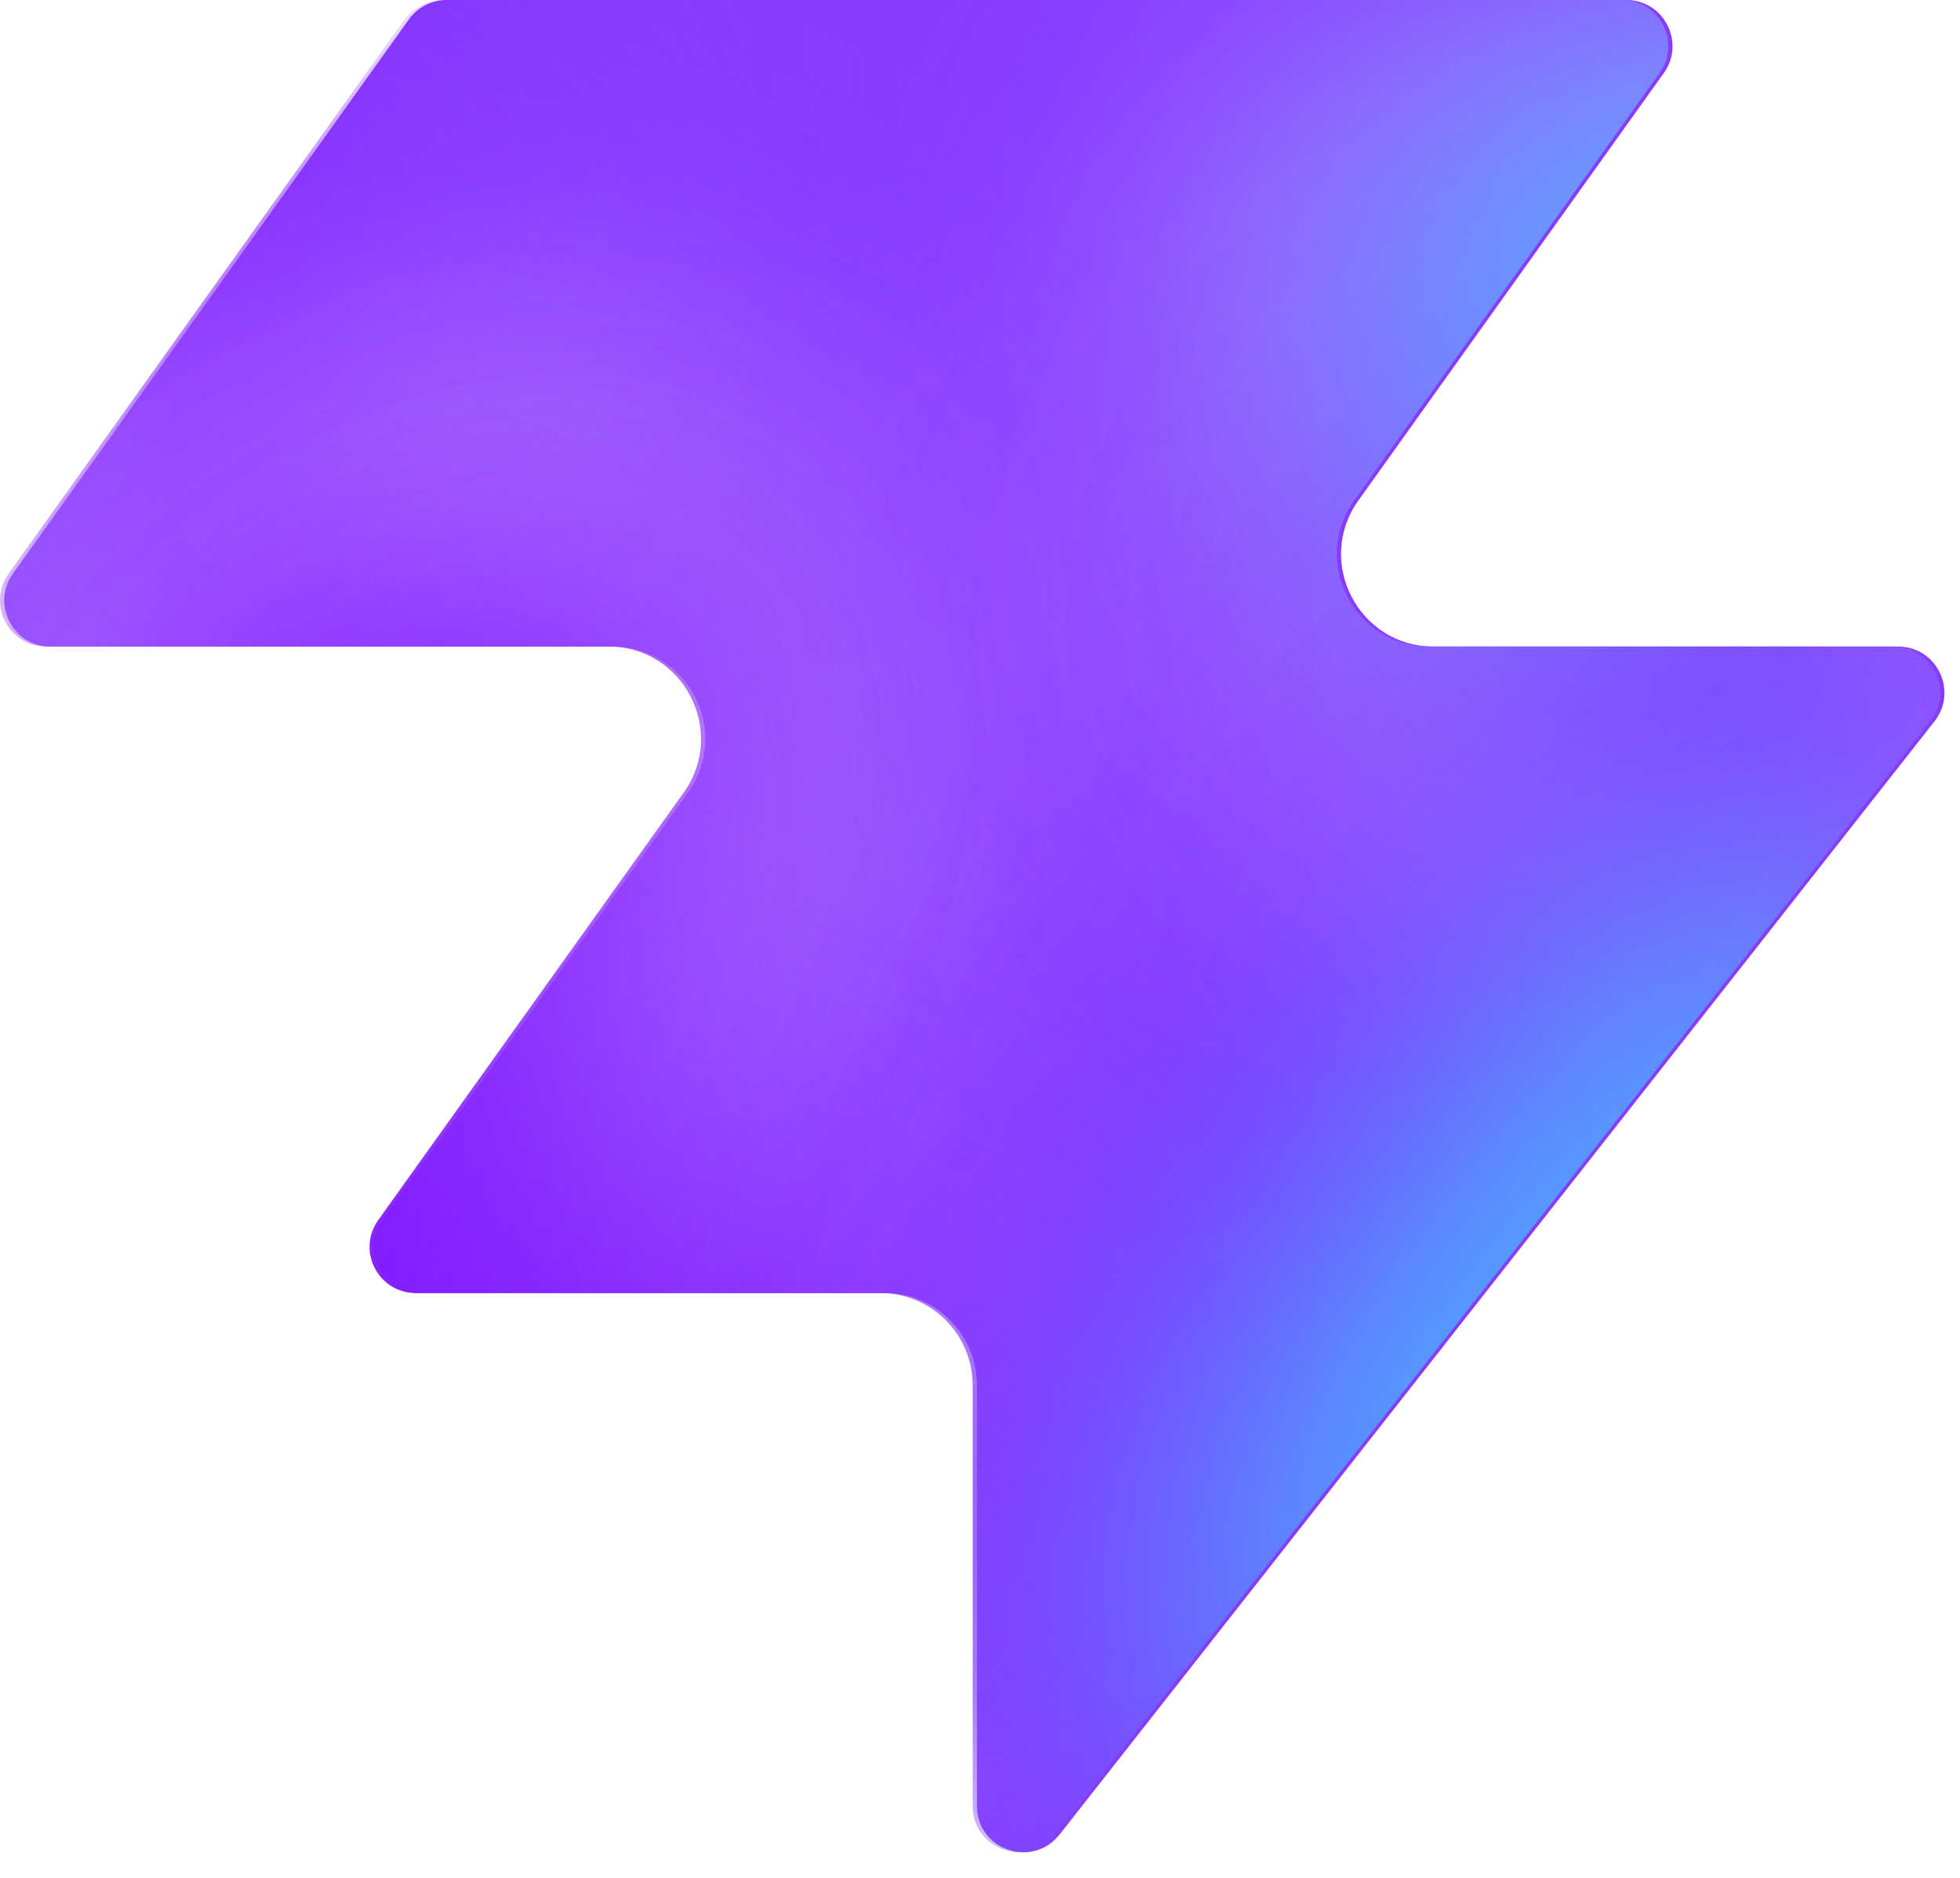
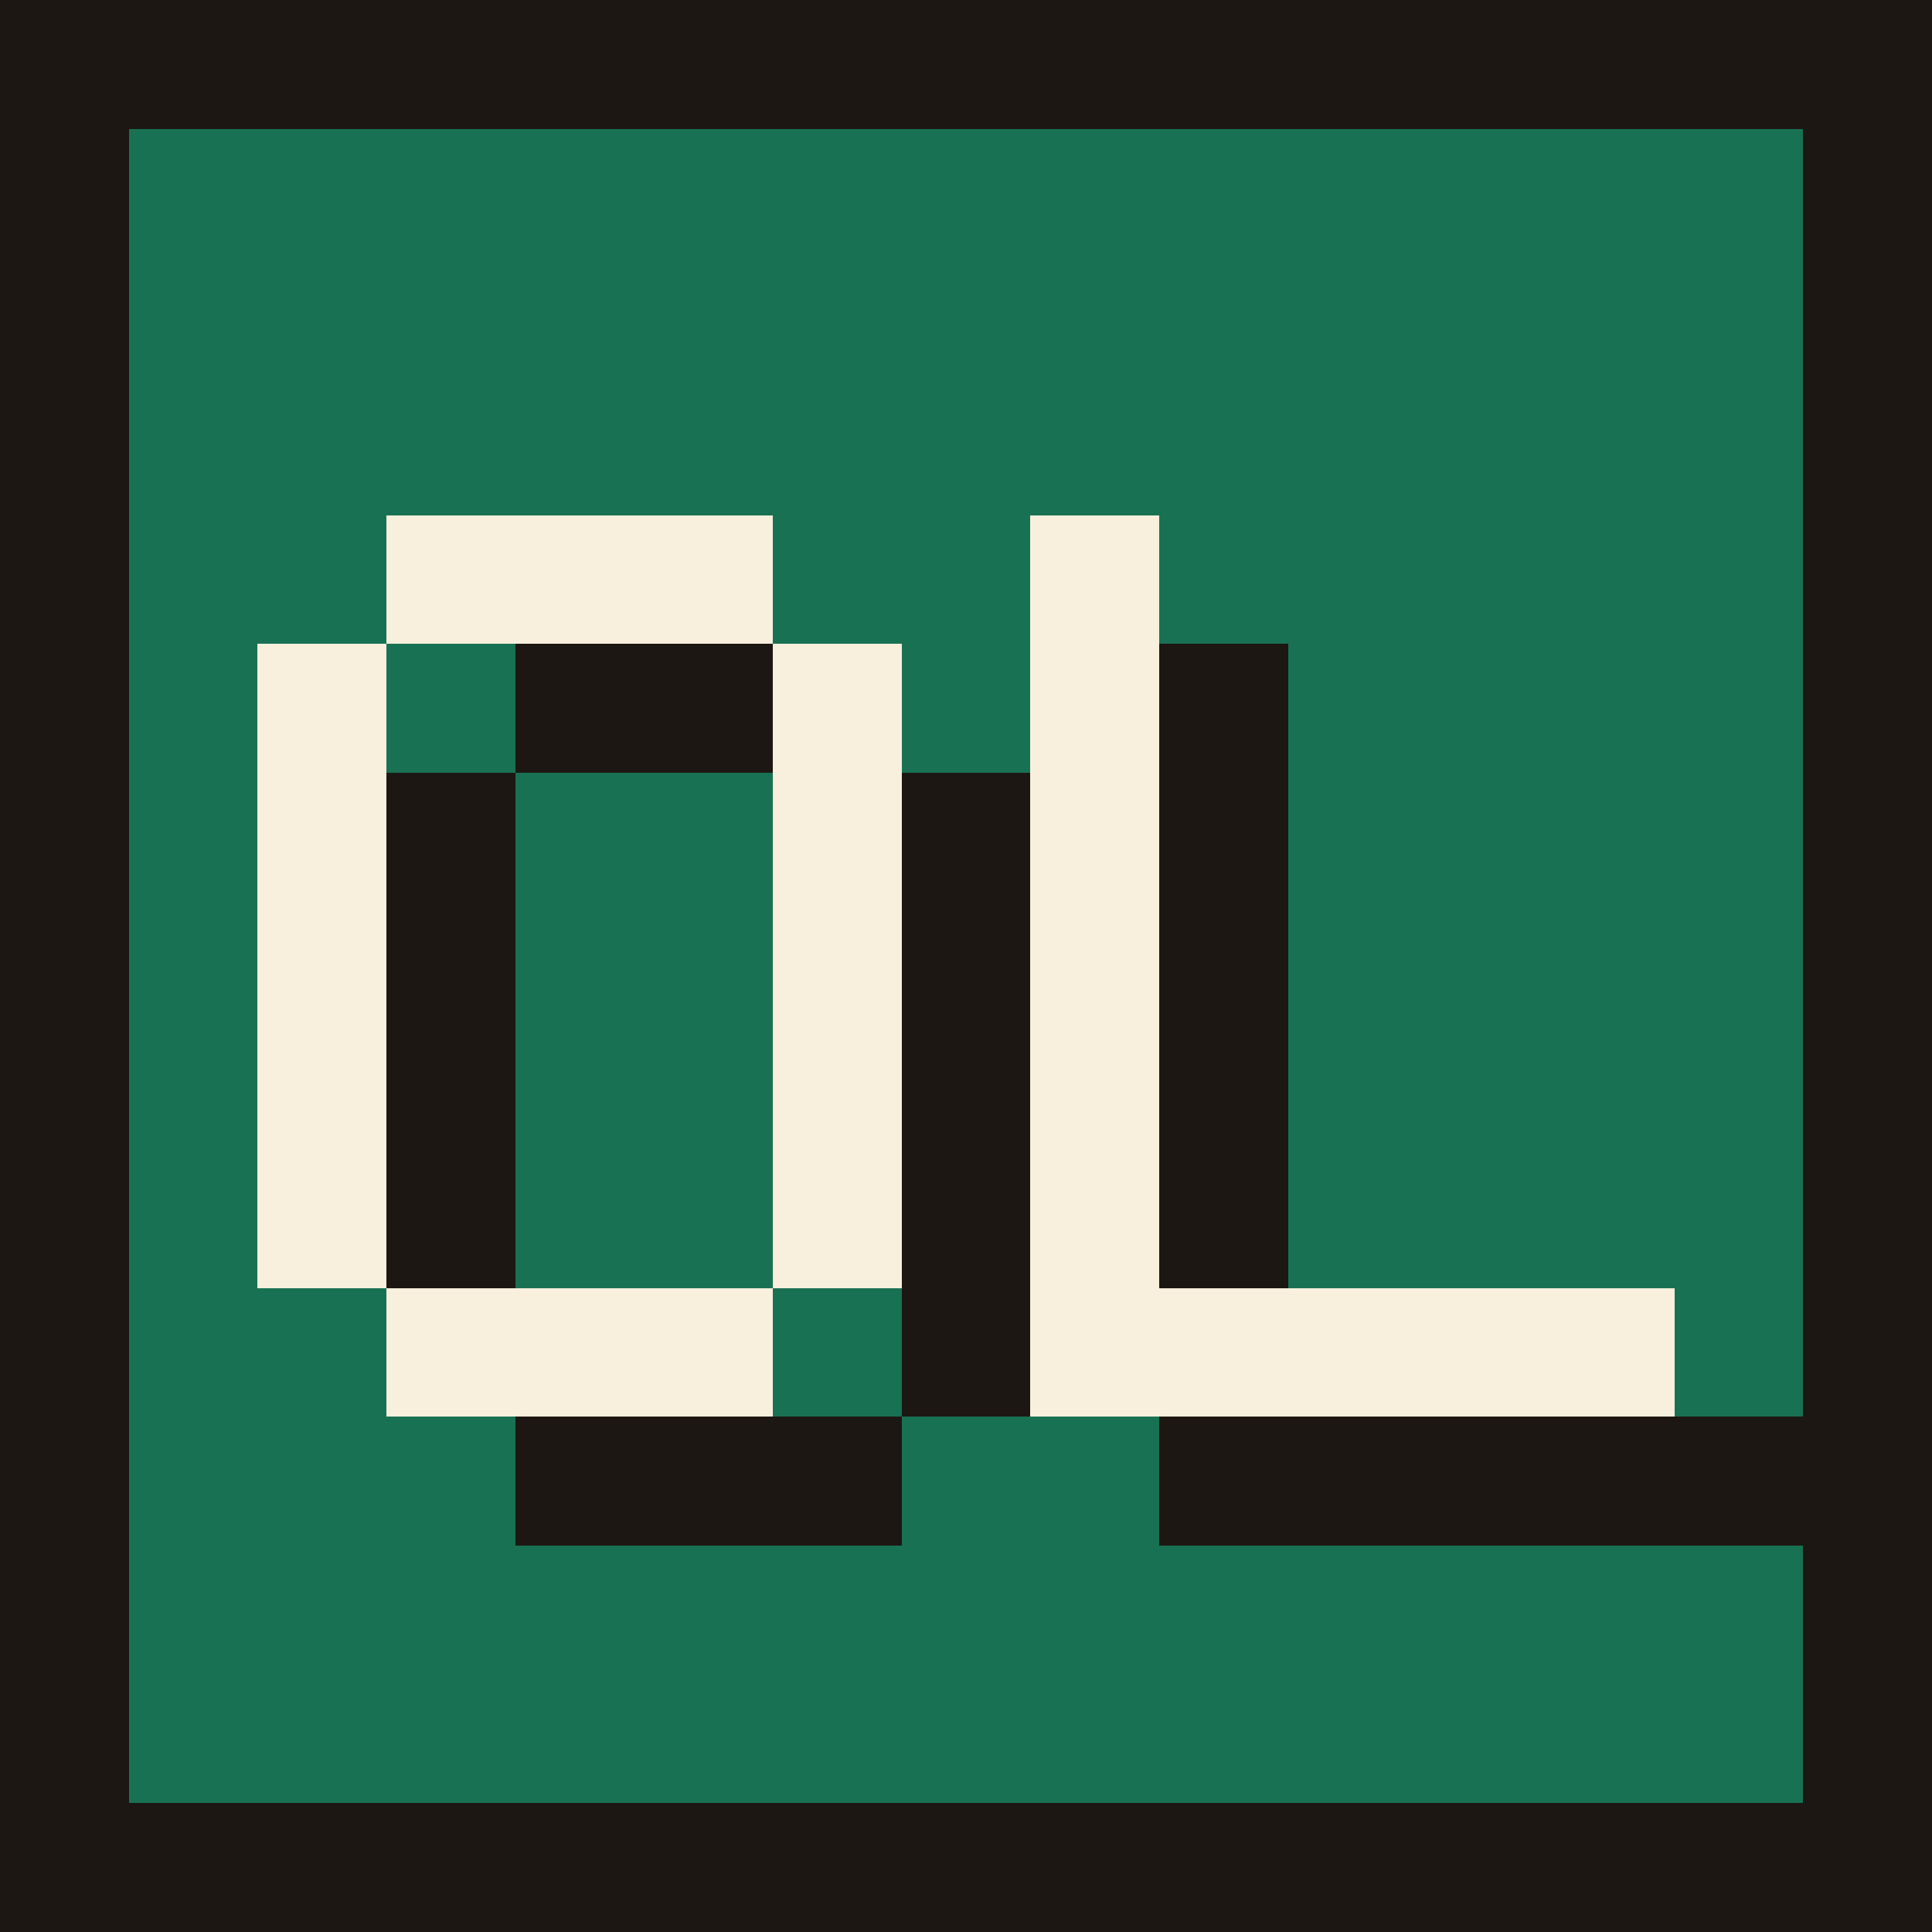
- <svg xmlns="http://www.w3.org/2000/svg" width="48" height="46" fill="none" viewBox="0 0 48 46">
-   <path fill="#863bff" d="M25.946 44.938c-.664.845-2.021.375-2.021-.698V33.937a2.26 2.26 0 0 0-2.262-2.262H10.287c-.92 0-1.456-1.04-.92-1.788l7.48-10.471c1.07-1.497 0-3.578-1.842-3.578H1.237c-.92 0-1.456-1.04-.92-1.788L10.013.474c.214-.297.556-.474.92-.474h28.894c.92 0 1.456 1.04.92 1.788l-7.48 10.471c-1.07 1.498 0 3.579 1.842 3.579h11.377c.943 0 1.473 1.088.89 1.83L25.947 44.94z" style="fill:#863bff;fill:color(display-p3 .525 .23 1);fill-opacity:1" />
-   <mask id="a" width="48" height="46" x="0" y="0" maskUnits="userSpaceOnUse" style="mask-type:alpha">
-     <path fill="#000" d="M25.842 44.938c-.664.844-2.021.375-2.021-.698V33.937a2.26 2.26 0 0 0-2.262-2.262H10.183c-.92 0-1.456-1.04-.92-1.788l7.48-10.471c1.07-1.498 0-3.579-1.842-3.579H1.133c-.92 0-1.456-1.04-.92-1.787L9.91.473c.214-.297.556-.474.92-.474h28.894c.92 0 1.456 1.04.92 1.788l-7.48 10.471c-1.07 1.498 0 3.578 1.842 3.578h11.377c.943 0 1.473 1.088.89 1.832L25.843 44.94z" style="fill:#000;fill-opacity:1" />
-   </mask>
-   <g mask="url(#a)">
-     <g filter="url(#b)">
-       <ellipse cx="5.508" cy="14.704" fill="#ede6ff" rx="5.508" ry="14.704" style="fill:#ede6ff;fill:color(display-p3 .927 .903 1);fill-opacity:1" transform="matrix(.00324 1 1 -.00324 -4.47 31.516)" />
-     </g>
-     <g filter="url(#c)">
-       <ellipse cx="10.399" cy="29.851" fill="#ede6ff" rx="10.399" ry="29.851" style="fill:#ede6ff;fill:color(display-p3 .927 .903 1);fill-opacity:1" transform="matrix(.00324 1 1 -.00324 -39.328 7.883)" />
-     </g>
-     <g filter="url(#d)">
-       <ellipse cx="5.508" cy="30.487" fill="#7e14ff" rx="5.508" ry="30.487" style="fill:#7e14ff;fill:color(display-p3 .492 .077 1);fill-opacity:1" transform="rotate(89.814 -25.913 -14.639)scale(1 -1)" />
-     </g>
-     <g filter="url(#e)">
-       <ellipse cx="5.508" cy="30.599" fill="#7e14ff" rx="5.508" ry="30.599" style="fill:#7e14ff;fill:color(display-p3 .492 .077 1);fill-opacity:1" transform="rotate(89.814 -32.644 -3.334)scale(1 -1)" />
-     </g>
-     <g filter="url(#f)">
-       <ellipse cx="5.508" cy="30.599" fill="#7e14ff" rx="5.508" ry="30.599" style="fill:#7e14ff;fill:color(display-p3 .492 .077 1);fill-opacity:1" transform="matrix(.00324 1 1 -.00324 -34.34 30.47)" />
-     </g>
-     <g filter="url(#g)">
-       <ellipse cx="14.072" cy="22.078" fill="#ede6ff" rx="14.072" ry="22.078" style="fill:#ede6ff;fill:color(display-p3 .927 .903 1);fill-opacity:1" transform="rotate(93.35 24.506 48.493)scale(-1 1)" />
-     </g>
-     <g filter="url(#h)">
-       <ellipse cx="3.47" cy="21.501" fill="#7e14ff" rx="3.47" ry="21.501" style="fill:#7e14ff;fill:color(display-p3 .492 .077 1);fill-opacity:1" transform="rotate(89.009 28.708 47.59)scale(-1 1)" />
-     </g>
-     <g filter="url(#i)">
-       <ellipse cx="3.47" cy="21.501" fill="#7e14ff" rx="3.47" ry="21.501" style="fill:#7e14ff;fill:color(display-p3 .492 .077 1);fill-opacity:1" transform="rotate(89.009 28.708 47.59)scale(-1 1)" />
-     </g>
-     <g filter="url(#j)">
-       <ellipse cx=".387" cy="8.972" fill="#7e14ff" rx="4.407" ry="29.108" style="fill:#7e14ff;fill:color(display-p3 .492 .077 1);fill-opacity:1" transform="rotate(39.51 .387 8.972)" />
-     </g>
-     <g filter="url(#k)">
-       <ellipse cx="47.523" cy="-6.092" fill="#7e14ff" rx="4.407" ry="29.108" style="fill:#7e14ff;fill:color(display-p3 .492 .077 1);fill-opacity:1" transform="rotate(37.892 47.523 -6.092)" />
-     </g>
-     <g filter="url(#l)">
-       <ellipse cx="41.412" cy="6.333" fill="#47bfff" rx="5.971" ry="9.665" style="fill:#47bfff;fill:color(display-p3 .28 .748 1);fill-opacity:1" transform="rotate(37.892 41.412 6.333)" />
-     </g>
-     <g filter="url(#m)">
-       <ellipse cx="-1.879" cy="38.332" fill="#7e14ff" rx="4.407" ry="29.108" style="fill:#7e14ff;fill:color(display-p3 .492 .077 1);fill-opacity:1" transform="rotate(37.892 -1.88 38.332)" />
-     </g>
-     <g filter="url(#n)">
-       <ellipse cx="-1.879" cy="38.332" fill="#7e14ff" rx="4.407" ry="29.108" style="fill:#7e14ff;fill:color(display-p3 .492 .077 1);fill-opacity:1" transform="rotate(37.892 -1.88 38.332)" />
-     </g>
-     <g filter="url(#o)">
-       <ellipse cx="35.651" cy="29.907" fill="#7e14ff" rx="4.407" ry="29.108" style="fill:#7e14ff;fill:color(display-p3 .492 .077 1);fill-opacity:1" transform="rotate(37.892 35.651 29.907)" />
-     </g>
-     <g filter="url(#p)">
-       <ellipse cx="38.418" cy="32.4" fill="#47bfff" rx="5.971" ry="15.297" style="fill:#47bfff;fill:color(display-p3 .28 .748 1);fill-opacity:1" transform="rotate(37.892 38.418 32.4)" />
-     </g>
-   </g>
-   <defs>
-     <filter id="b" width="60.045" height="41.654" x="-19.77" y="16.149" color-interpolation-filters="sRGB" filterUnits="userSpaceOnUse">
-       <feFlood flood-opacity="0" result="BackgroundImageFix" />
-       <feBlend in="SourceGraphic" in2="BackgroundImageFix" result="shape" />
-       <feGaussianBlur result="effect1_foregroundBlur_2002_17158" stdDeviation="7.659" />
-     </filter>
-     <filter id="c" width="90.34" height="51.437" x="-54.613" y="-7.533" color-interpolation-filters="sRGB" filterUnits="userSpaceOnUse">
-       <feFlood flood-opacity="0" result="BackgroundImageFix" />
-       <feBlend in="SourceGraphic" in2="BackgroundImageFix" result="shape" />
-       <feGaussianBlur result="effect1_foregroundBlur_2002_17158" stdDeviation="7.659" />
-     </filter>
-     <filter id="d" width="79.355" height="29.4" x="-49.64" y="2.03" color-interpolation-filters="sRGB" filterUnits="userSpaceOnUse">
-       <feFlood flood-opacity="0" result="BackgroundImageFix" />
-       <feBlend in="SourceGraphic" in2="BackgroundImageFix" result="shape" />
-       <feGaussianBlur result="effect1_foregroundBlur_2002_17158" stdDeviation="4.596" />
-     </filter>
-     <filter id="e" width="79.579" height="29.4" x="-45.045" y="20.029" color-interpolation-filters="sRGB" filterUnits="userSpaceOnUse">
-       <feFlood flood-opacity="0" result="BackgroundImageFix" />
-       <feBlend in="SourceGraphic" in2="BackgroundImageFix" result="shape" />
-       <feGaussianBlur result="effect1_foregroundBlur_2002_17158" stdDeviation="4.596" />
-     </filter>
-     <filter id="f" width="79.579" height="29.4" x="-43.513" y="21.178" color-interpolation-filters="sRGB" filterUnits="userSpaceOnUse">
-       <feFlood flood-opacity="0" result="BackgroundImageFix" />
-       <feBlend in="SourceGraphic" in2="BackgroundImageFix" result="shape" />
-       <feGaussianBlur result="effect1_foregroundBlur_2002_17158" stdDeviation="4.596" />
-     </filter>
-     <filter id="g" width="74.749" height="58.852" x="15.756" y="-17.901" color-interpolation-filters="sRGB" filterUnits="userSpaceOnUse">
-       <feFlood flood-opacity="0" result="BackgroundImageFix" />
-       <feBlend in="SourceGraphic" in2="BackgroundImageFix" result="shape" />
-       <feGaussianBlur result="effect1_foregroundBlur_2002_17158" stdDeviation="7.659" />
-     </filter>
-     <filter id="h" width="61.377" height="25.362" x="23.548" y="2.284" color-interpolation-filters="sRGB" filterUnits="userSpaceOnUse">
-       <feFlood flood-opacity="0" result="BackgroundImageFix" />
-       <feBlend in="SourceGraphic" in2="BackgroundImageFix" result="shape" />
-       <feGaussianBlur result="effect1_foregroundBlur_2002_17158" stdDeviation="4.596" />
-     </filter>
-     <filter id="i" width="61.377" height="25.362" x="23.548" y="2.284" color-interpolation-filters="sRGB" filterUnits="userSpaceOnUse">
-       <feFlood flood-opacity="0" result="BackgroundImageFix" />
-       <feBlend in="SourceGraphic" in2="BackgroundImageFix" result="shape" />
-       <feGaussianBlur result="effect1_foregroundBlur_2002_17158" stdDeviation="4.596" />
-     </filter>
-     <filter id="j" width="56.045" height="63.649" x="-27.636" y="-22.853" color-interpolation-filters="sRGB" filterUnits="userSpaceOnUse">
-       <feFlood flood-opacity="0" result="BackgroundImageFix" />
-       <feBlend in="SourceGraphic" in2="BackgroundImageFix" result="shape" />
-       <feGaussianBlur result="effect1_foregroundBlur_2002_17158" stdDeviation="4.596" />
-     </filter>
-     <filter id="k" width="54.814" height="64.646" x="20.116" y="-38.415" color-interpolation-filters="sRGB" filterUnits="userSpaceOnUse">
-       <feFlood flood-opacity="0" result="BackgroundImageFix" />
-       <feBlend in="SourceGraphic" in2="BackgroundImageFix" result="shape" />
-       <feGaussianBlur result="effect1_foregroundBlur_2002_17158" stdDeviation="4.596" />
-     </filter>
-     <filter id="l" width="33.541" height="35.313" x="24.641" y="-11.323" color-interpolation-filters="sRGB" filterUnits="userSpaceOnUse">
-       <feFlood flood-opacity="0" result="BackgroundImageFix" />
-       <feBlend in="SourceGraphic" in2="BackgroundImageFix" result="shape" />
-       <feGaussianBlur result="effect1_foregroundBlur_2002_17158" stdDeviation="4.596" />
-     </filter>
-     <filter id="m" width="54.814" height="64.646" x="-29.286" y="6.009" color-interpolation-filters="sRGB" filterUnits="userSpaceOnUse">
-       <feFlood flood-opacity="0" result="BackgroundImageFix" />
-       <feBlend in="SourceGraphic" in2="BackgroundImageFix" result="shape" />
-       <feGaussianBlur result="effect1_foregroundBlur_2002_17158" stdDeviation="4.596" />
-     </filter>
-     <filter id="n" width="54.814" height="64.646" x="-29.286" y="6.009" color-interpolation-filters="sRGB" filterUnits="userSpaceOnUse">
-       <feFlood flood-opacity="0" result="BackgroundImageFix" />
-       <feBlend in="SourceGraphic" in2="BackgroundImageFix" result="shape" />
-       <feGaussianBlur result="effect1_foregroundBlur_2002_17158" stdDeviation="4.596" />
-     </filter>
-     <filter id="o" width="54.814" height="64.646" x="8.244" y="-2.416" color-interpolation-filters="sRGB" filterUnits="userSpaceOnUse">
-       <feFlood flood-opacity="0" result="BackgroundImageFix" />
-       <feBlend in="SourceGraphic" in2="BackgroundImageFix" result="shape" />
-       <feGaussianBlur result="effect1_foregroundBlur_2002_17158" stdDeviation="4.596" />
-     </filter>
-     <filter id="p" width="39.409" height="43.623" x="18.713" y="10.588" color-interpolation-filters="sRGB" filterUnits="userSpaceOnUse">
-       <feFlood flood-opacity="0" result="BackgroundImageFix" />
-       <feBlend in="SourceGraphic" in2="BackgroundImageFix" result="shape" />
-       <feGaussianBlur result="effect1_foregroundBlur_2002_17158" stdDeviation="4.596" />
-     </filter>
-   </defs>
+ <svg xmlns="http://www.w3.org/2000/svg" width="480" height="480" viewBox="0 0 480 480" shape-rendering="crispEdges">
+   <rect width="480" height="480" fill="#197153" />
+   <rect x="32" y="32" width="32" height="32" fill="#197153" />
+   <rect x="32" y="64" width="32" height="32" fill="#197153" />
+   <rect x="32" y="96" width="32" height="32" fill="#197153" />
+   <rect x="32" y="128" width="32" height="32" fill="#197153" />
+   <rect x="32" y="160" width="32" height="32" fill="#197153" />
+   <rect x="32" y="192" width="32" height="32" fill="#197153" />
+   <rect x="32" y="224" width="32" height="32" fill="#197153" />
+   <rect x="32" y="256" width="32" height="32" fill="#197153" />
+   <rect x="32" y="288" width="32" height="32" fill="#197153" />
+   <rect x="32" y="320" width="32" height="32" fill="#197153" />
+   <rect x="32" y="352" width="32" height="32" fill="#197153" />
+   <rect x="32" y="384" width="32" height="32" fill="#197153" />
+   <rect x="32" y="416" width="32" height="32" fill="#197153" />
+   <rect x="64" y="32" width="32" height="32" fill="#197153" />
+   <rect x="64" y="64" width="32" height="32" fill="#197153" />
+   <rect x="64" y="96" width="32" height="32" fill="#197153" />
+   <rect x="64" y="128" width="32" height="32" fill="#197153" />
+   <rect x="64" y="320" width="32" height="32" fill="#197153" />
+   <rect x="64" y="352" width="32" height="32" fill="#197153" />
+   <rect x="64" y="384" width="32" height="32" fill="#197153" />
+   <rect x="64" y="416" width="32" height="32" fill="#197153" />
+   <rect x="96" y="32" width="32" height="32" fill="#197153" />
+   <rect x="96" y="64" width="32" height="32" fill="#197153" />
+   <rect x="96" y="96" width="32" height="32" fill="#197153" />
+   <rect x="96" y="160" width="32" height="32" fill="#197153" />
+   <rect x="96" y="352" width="32" height="32" fill="#197153" />
+   <rect x="96" y="384" width="32" height="32" fill="#197153" />
+   <rect x="96" y="416" width="32" height="32" fill="#197153" />
+   <rect x="128" y="32" width="32" height="32" fill="#197153" />
+   <rect x="128" y="64" width="32" height="32" fill="#197153" />
+   <rect x="128" y="96" width="32" height="32" fill="#197153" />
+   <rect x="128" y="192" width="32" height="32" fill="#197153" />
+   <rect x="128" y="224" width="32" height="32" fill="#197153" />
+   <rect x="128" y="256" width="32" height="32" fill="#197153" />
+   <rect x="128" y="288" width="32" height="32" fill="#197153" />
+   <rect x="128" y="384" width="32" height="32" fill="#197153" />
+   <rect x="128" y="416" width="32" height="32" fill="#197153" />
+   <rect x="160" y="32" width="32" height="32" fill="#197153" />
+   <rect x="160" y="64" width="32" height="32" fill="#197153" />
+   <rect x="160" y="96" width="32" height="32" fill="#197153" />
+   <rect x="160" y="192" width="32" height="32" fill="#197153" />
+   <rect x="160" y="224" width="32" height="32" fill="#197153" />
+   <rect x="160" y="256" width="32" height="32" fill="#197153" />
+   <rect x="160" y="288" width="32" height="32" fill="#197153" />
+   <rect x="160" y="384" width="32" height="32" fill="#197153" />
+   <rect x="160" y="416" width="32" height="32" fill="#197153" />
+   <rect x="192" y="32" width="32" height="32" fill="#197153" />
+   <rect x="192" y="64" width="32" height="32" fill="#197153" />
+   <rect x="192" y="96" width="32" height="32" fill="#197153" />
+   <rect x="192" y="128" width="32" height="32" fill="#197153" />
+   <rect x="192" y="320" width="32" height="32" fill="#197153" />
+   <rect x="192" y="384" width="32" height="32" fill="#197153" />
+   <rect x="192" y="416" width="32" height="32" fill="#197153" />
+   <rect x="224" y="32" width="32" height="32" fill="#197153" />
+   <rect x="224" y="64" width="32" height="32" fill="#197153" />
+   <rect x="224" y="96" width="32" height="32" fill="#197153" />
+   <rect x="224" y="128" width="32" height="32" fill="#197153" />
+   <rect x="224" y="160" width="32" height="32" fill="#197153" />
+   <rect x="224" y="352" width="32" height="32" fill="#197153" />
+   <rect x="224" y="384" width="32" height="32" fill="#197153" />
+   <rect x="224" y="416" width="32" height="32" fill="#197153" />
+   <rect x="256" y="32" width="32" height="32" fill="#197153" />
+   <rect x="256" y="64" width="32" height="32" fill="#197153" />
+   <rect x="256" y="96" width="32" height="32" fill="#197153" />
+   <rect x="256" y="352" width="32" height="32" fill="#197153" />
+   <rect x="256" y="384" width="32" height="32" fill="#197153" />
+   <rect x="256" y="416" width="32" height="32" fill="#197153" />
+   <rect x="288" y="32" width="32" height="32" fill="#197153" />
+   <rect x="288" y="64" width="32" height="32" fill="#197153" />
+   <rect x="288" y="96" width="32" height="32" fill="#197153" />
+   <rect x="288" y="128" width="32" height="32" fill="#197153" />
+   <rect x="288" y="384" width="32" height="32" fill="#197153" />
+   <rect x="288" y="416" width="32" height="32" fill="#197153" />
+   <rect x="320" y="32" width="32" height="32" fill="#197153" />
+   <rect x="320" y="64" width="32" height="32" fill="#197153" />
+   <rect x="320" y="96" width="32" height="32" fill="#197153" />
+   <rect x="320" y="128" width="32" height="32" fill="#197153" />
+   <rect x="320" y="160" width="32" height="32" fill="#197153" />
+   <rect x="320" y="192" width="32" height="32" fill="#197153" />
+   <rect x="320" y="224" width="32" height="32" fill="#197153" />
+   <rect x="320" y="256" width="32" height="32" fill="#197153" />
+   <rect x="320" y="288" width="32" height="32" fill="#197153" />
+   <rect x="320" y="384" width="32" height="32" fill="#197153" />
+   <rect x="320" y="416" width="32" height="32" fill="#197153" />
+   <rect x="352" y="32" width="32" height="32" fill="#197153" />
+   <rect x="352" y="64" width="32" height="32" fill="#197153" />
+   <rect x="352" y="96" width="32" height="32" fill="#197153" />
+   <rect x="352" y="128" width="32" height="32" fill="#197153" />
+   <rect x="352" y="160" width="32" height="32" fill="#197153" />
+   <rect x="352" y="192" width="32" height="32" fill="#197153" />
+   <rect x="352" y="224" width="32" height="32" fill="#197153" />
+   <rect x="352" y="256" width="32" height="32" fill="#197153" />
+   <rect x="352" y="288" width="32" height="32" fill="#197153" />
+   <rect x="352" y="384" width="32" height="32" fill="#197153" />
+   <rect x="352" y="416" width="32" height="32" fill="#197153" />
+   <rect x="384" y="32" width="32" height="32" fill="#197153" />
+   <rect x="384" y="64" width="32" height="32" fill="#197153" />
+   <rect x="384" y="96" width="32" height="32" fill="#197153" />
+   <rect x="384" y="128" width="32" height="32" fill="#197153" />
+   <rect x="384" y="160" width="32" height="32" fill="#197153" />
+   <rect x="384" y="192" width="32" height="32" fill="#197153" />
+   <rect x="384" y="224" width="32" height="32" fill="#197153" />
+   <rect x="384" y="256" width="32" height="32" fill="#197153" />
+   <rect x="384" y="288" width="32" height="32" fill="#197153" />
+   <rect x="384" y="384" width="32" height="32" fill="#197153" />
+   <rect x="384" y="416" width="32" height="32" fill="#197153" />
+   <rect x="416" y="32" width="32" height="32" fill="#197153" />
+   <rect x="416" y="64" width="32" height="32" fill="#197153" />
+   <rect x="416" y="96" width="32" height="32" fill="#197153" />
+   <rect x="416" y="128" width="32" height="32" fill="#197153" />
+   <rect x="416" y="160" width="32" height="32" fill="#197153" />
+   <rect x="416" y="192" width="32" height="32" fill="#197153" />
+   <rect x="416" y="224" width="32" height="32" fill="#197153" />
+   <rect x="416" y="256" width="32" height="32" fill="#197153" />
+   <rect x="416" y="288" width="32" height="32" fill="#197153" />
+   <rect x="416" y="320" width="32" height="32" fill="#197153" />
+   <rect x="416" y="384" width="32" height="32" fill="#197153" />
+   <rect x="416" y="416" width="32" height="32" fill="#197153" />
+   <rect x="0" y="0" width="32" height="32" fill="#1c1712" />
+   <rect x="0" y="448" width="32" height="32" fill="#1c1712" />
+   <rect x="32" y="0" width="32" height="32" fill="#1c1712" />
+   <rect x="32" y="448" width="32" height="32" fill="#1c1712" />
+   <rect x="64" y="0" width="32" height="32" fill="#1c1712" />
+   <rect x="64" y="448" width="32" height="32" fill="#1c1712" />
+   <rect x="96" y="0" width="32" height="32" fill="#1c1712" />
+   <rect x="96" y="448" width="32" height="32" fill="#1c1712" />
+   <rect x="128" y="0" width="32" height="32" fill="#1c1712" />
+   <rect x="128" y="448" width="32" height="32" fill="#1c1712" />
+   <rect x="160" y="0" width="32" height="32" fill="#1c1712" />
+   <rect x="160" y="448" width="32" height="32" fill="#1c1712" />
+   <rect x="192" y="0" width="32" height="32" fill="#1c1712" />
+   <rect x="192" y="448" width="32" height="32" fill="#1c1712" />
+   <rect x="224" y="0" width="32" height="32" fill="#1c1712" />
+   <rect x="224" y="448" width="32" height="32" fill="#1c1712" />
+   <rect x="256" y="0" width="32" height="32" fill="#1c1712" />
+   <rect x="256" y="448" width="32" height="32" fill="#1c1712" />
+   <rect x="288" y="0" width="32" height="32" fill="#1c1712" />
+   <rect x="288" y="448" width="32" height="32" fill="#1c1712" />
+   <rect x="320" y="0" width="32" height="32" fill="#1c1712" />
+   <rect x="320" y="448" width="32" height="32" fill="#1c1712" />
+   <rect x="352" y="0" width="32" height="32" fill="#1c1712" />
+   <rect x="352" y="448" width="32" height="32" fill="#1c1712" />
+   <rect x="384" y="0" width="32" height="32" fill="#1c1712" />
+   <rect x="384" y="448" width="32" height="32" fill="#1c1712" />
+   <rect x="416" y="0" width="32" height="32" fill="#1c1712" />
+   <rect x="416" y="448" width="32" height="32" fill="#1c1712" />
+   <rect x="448" y="0" width="32" height="32" fill="#1c1712" />
+   <rect x="448" y="448" width="32" height="32" fill="#1c1712" />
+   <rect x="0" y="32" width="32" height="32" fill="#1c1712" />
+   <rect x="448" y="32" width="32" height="32" fill="#1c1712" />
+   <rect x="0" y="64" width="32" height="32" fill="#1c1712" />
+   <rect x="448" y="64" width="32" height="32" fill="#1c1712" />
+   <rect x="0" y="96" width="32" height="32" fill="#1c1712" />
+   <rect x="448" y="96" width="32" height="32" fill="#1c1712" />
+   <rect x="0" y="128" width="32" height="32" fill="#1c1712" />
+   <rect x="448" y="128" width="32" height="32" fill="#1c1712" />
+   <rect x="0" y="160" width="32" height="32" fill="#1c1712" />
+   <rect x="448" y="160" width="32" height="32" fill="#1c1712" />
+   <rect x="0" y="192" width="32" height="32" fill="#1c1712" />
+   <rect x="448" y="192" width="32" height="32" fill="#1c1712" />
+   <rect x="0" y="224" width="32" height="32" fill="#1c1712" />
+   <rect x="448" y="224" width="32" height="32" fill="#1c1712" />
+   <rect x="0" y="256" width="32" height="32" fill="#1c1712" />
+   <rect x="448" y="256" width="32" height="32" fill="#1c1712" />
+   <rect x="0" y="288" width="32" height="32" fill="#1c1712" />
+   <rect x="448" y="288" width="32" height="32" fill="#1c1712" />
+   <rect x="0" y="320" width="32" height="32" fill="#1c1712" />
+   <rect x="448" y="320" width="32" height="32" fill="#1c1712" />
+   <rect x="0" y="352" width="32" height="32" fill="#1c1712" />
+   <rect x="448" y="352" width="32" height="32" fill="#1c1712" />
+   <rect x="0" y="384" width="32" height="32" fill="#1c1712" />
+   <rect x="448" y="384" width="32" height="32" fill="#1c1712" />
+   <rect x="0" y="416" width="32" height="32" fill="#1c1712" />
+   <rect x="448" y="416" width="32" height="32" fill="#1c1712" />
+   <rect x="96" y="192" width="32" height="32" fill="#1c1712" />
+   <rect x="96" y="224" width="32" height="32" fill="#1c1712" />
+   <rect x="96" y="256" width="32" height="32" fill="#1c1712" />
+   <rect x="96" y="288" width="32" height="32" fill="#1c1712" />
+   <rect x="128" y="160" width="32" height="32" fill="#1c1712" />
+   <rect x="128" y="352" width="32" height="32" fill="#1c1712" />
+   <rect x="160" y="160" width="32" height="32" fill="#1c1712" />
+   <rect x="160" y="352" width="32" height="32" fill="#1c1712" />
+   <rect x="192" y="352" width="32" height="32" fill="#1c1712" />
+   <rect x="224" y="192" width="32" height="32" fill="#1c1712" />
+   <rect x="224" y="224" width="32" height="32" fill="#1c1712" />
+   <rect x="224" y="256" width="32" height="32" fill="#1c1712" />
+   <rect x="224" y="288" width="32" height="32" fill="#1c1712" />
+   <rect x="224" y="320" width="32" height="32" fill="#1c1712" />
+   <rect x="288" y="160" width="32" height="32" fill="#1c1712" />
+   <rect x="288" y="192" width="32" height="32" fill="#1c1712" />
+   <rect x="288" y="224" width="32" height="32" fill="#1c1712" />
+   <rect x="288" y="256" width="32" height="32" fill="#1c1712" />
+   <rect x="288" y="288" width="32" height="32" fill="#1c1712" />
+   <rect x="288" y="352" width="32" height="32" fill="#1c1712" />
+   <rect x="320" y="352" width="32" height="32" fill="#1c1712" />
+   <rect x="352" y="352" width="32" height="32" fill="#1c1712" />
+   <rect x="384" y="352" width="32" height="32" fill="#1c1712" />
+   <rect x="416" y="352" width="32" height="32" fill="#1c1712" />
+   <rect x="64" y="160" width="32" height="32" fill="#f8f0dc" />
+   <rect x="64" y="192" width="32" height="32" fill="#f8f0dc" />
+   <rect x="64" y="224" width="32" height="32" fill="#f8f0dc" />
+   <rect x="64" y="256" width="32" height="32" fill="#f8f0dc" />
+   <rect x="64" y="288" width="32" height="32" fill="#f8f0dc" />
+   <rect x="96" y="128" width="32" height="32" fill="#f8f0dc" />
+   <rect x="96" y="320" width="32" height="32" fill="#f8f0dc" />
+   <rect x="128" y="128" width="32" height="32" fill="#f8f0dc" />
+   <rect x="128" y="320" width="32" height="32" fill="#f8f0dc" />
+   <rect x="160" y="128" width="32" height="32" fill="#f8f0dc" />
+   <rect x="160" y="320" width="32" height="32" fill="#f8f0dc" />
+   <rect x="192" y="160" width="32" height="32" fill="#f8f0dc" />
+   <rect x="192" y="192" width="32" height="32" fill="#f8f0dc" />
+   <rect x="192" y="224" width="32" height="32" fill="#f8f0dc" />
+   <rect x="192" y="256" width="32" height="32" fill="#f8f0dc" />
+   <rect x="192" y="288" width="32" height="32" fill="#f8f0dc" />
+   <rect x="256" y="128" width="32" height="32" fill="#f8f0dc" />
+   <rect x="256" y="160" width="32" height="32" fill="#f8f0dc" />
+   <rect x="256" y="192" width="32" height="32" fill="#f8f0dc" />
+   <rect x="256" y="224" width="32" height="32" fill="#f8f0dc" />
+   <rect x="256" y="256" width="32" height="32" fill="#f8f0dc" />
+   <rect x="256" y="288" width="32" height="32" fill="#f8f0dc" />
+   <rect x="256" y="320" width="32" height="32" fill="#f8f0dc" />
+   <rect x="288" y="320" width="32" height="32" fill="#f8f0dc" />
+   <rect x="320" y="320" width="32" height="32" fill="#f8f0dc" />
+   <rect x="352" y="320" width="32" height="32" fill="#f8f0dc" />
+   <rect x="384" y="320" width="32" height="32" fill="#f8f0dc" />
</svg>
